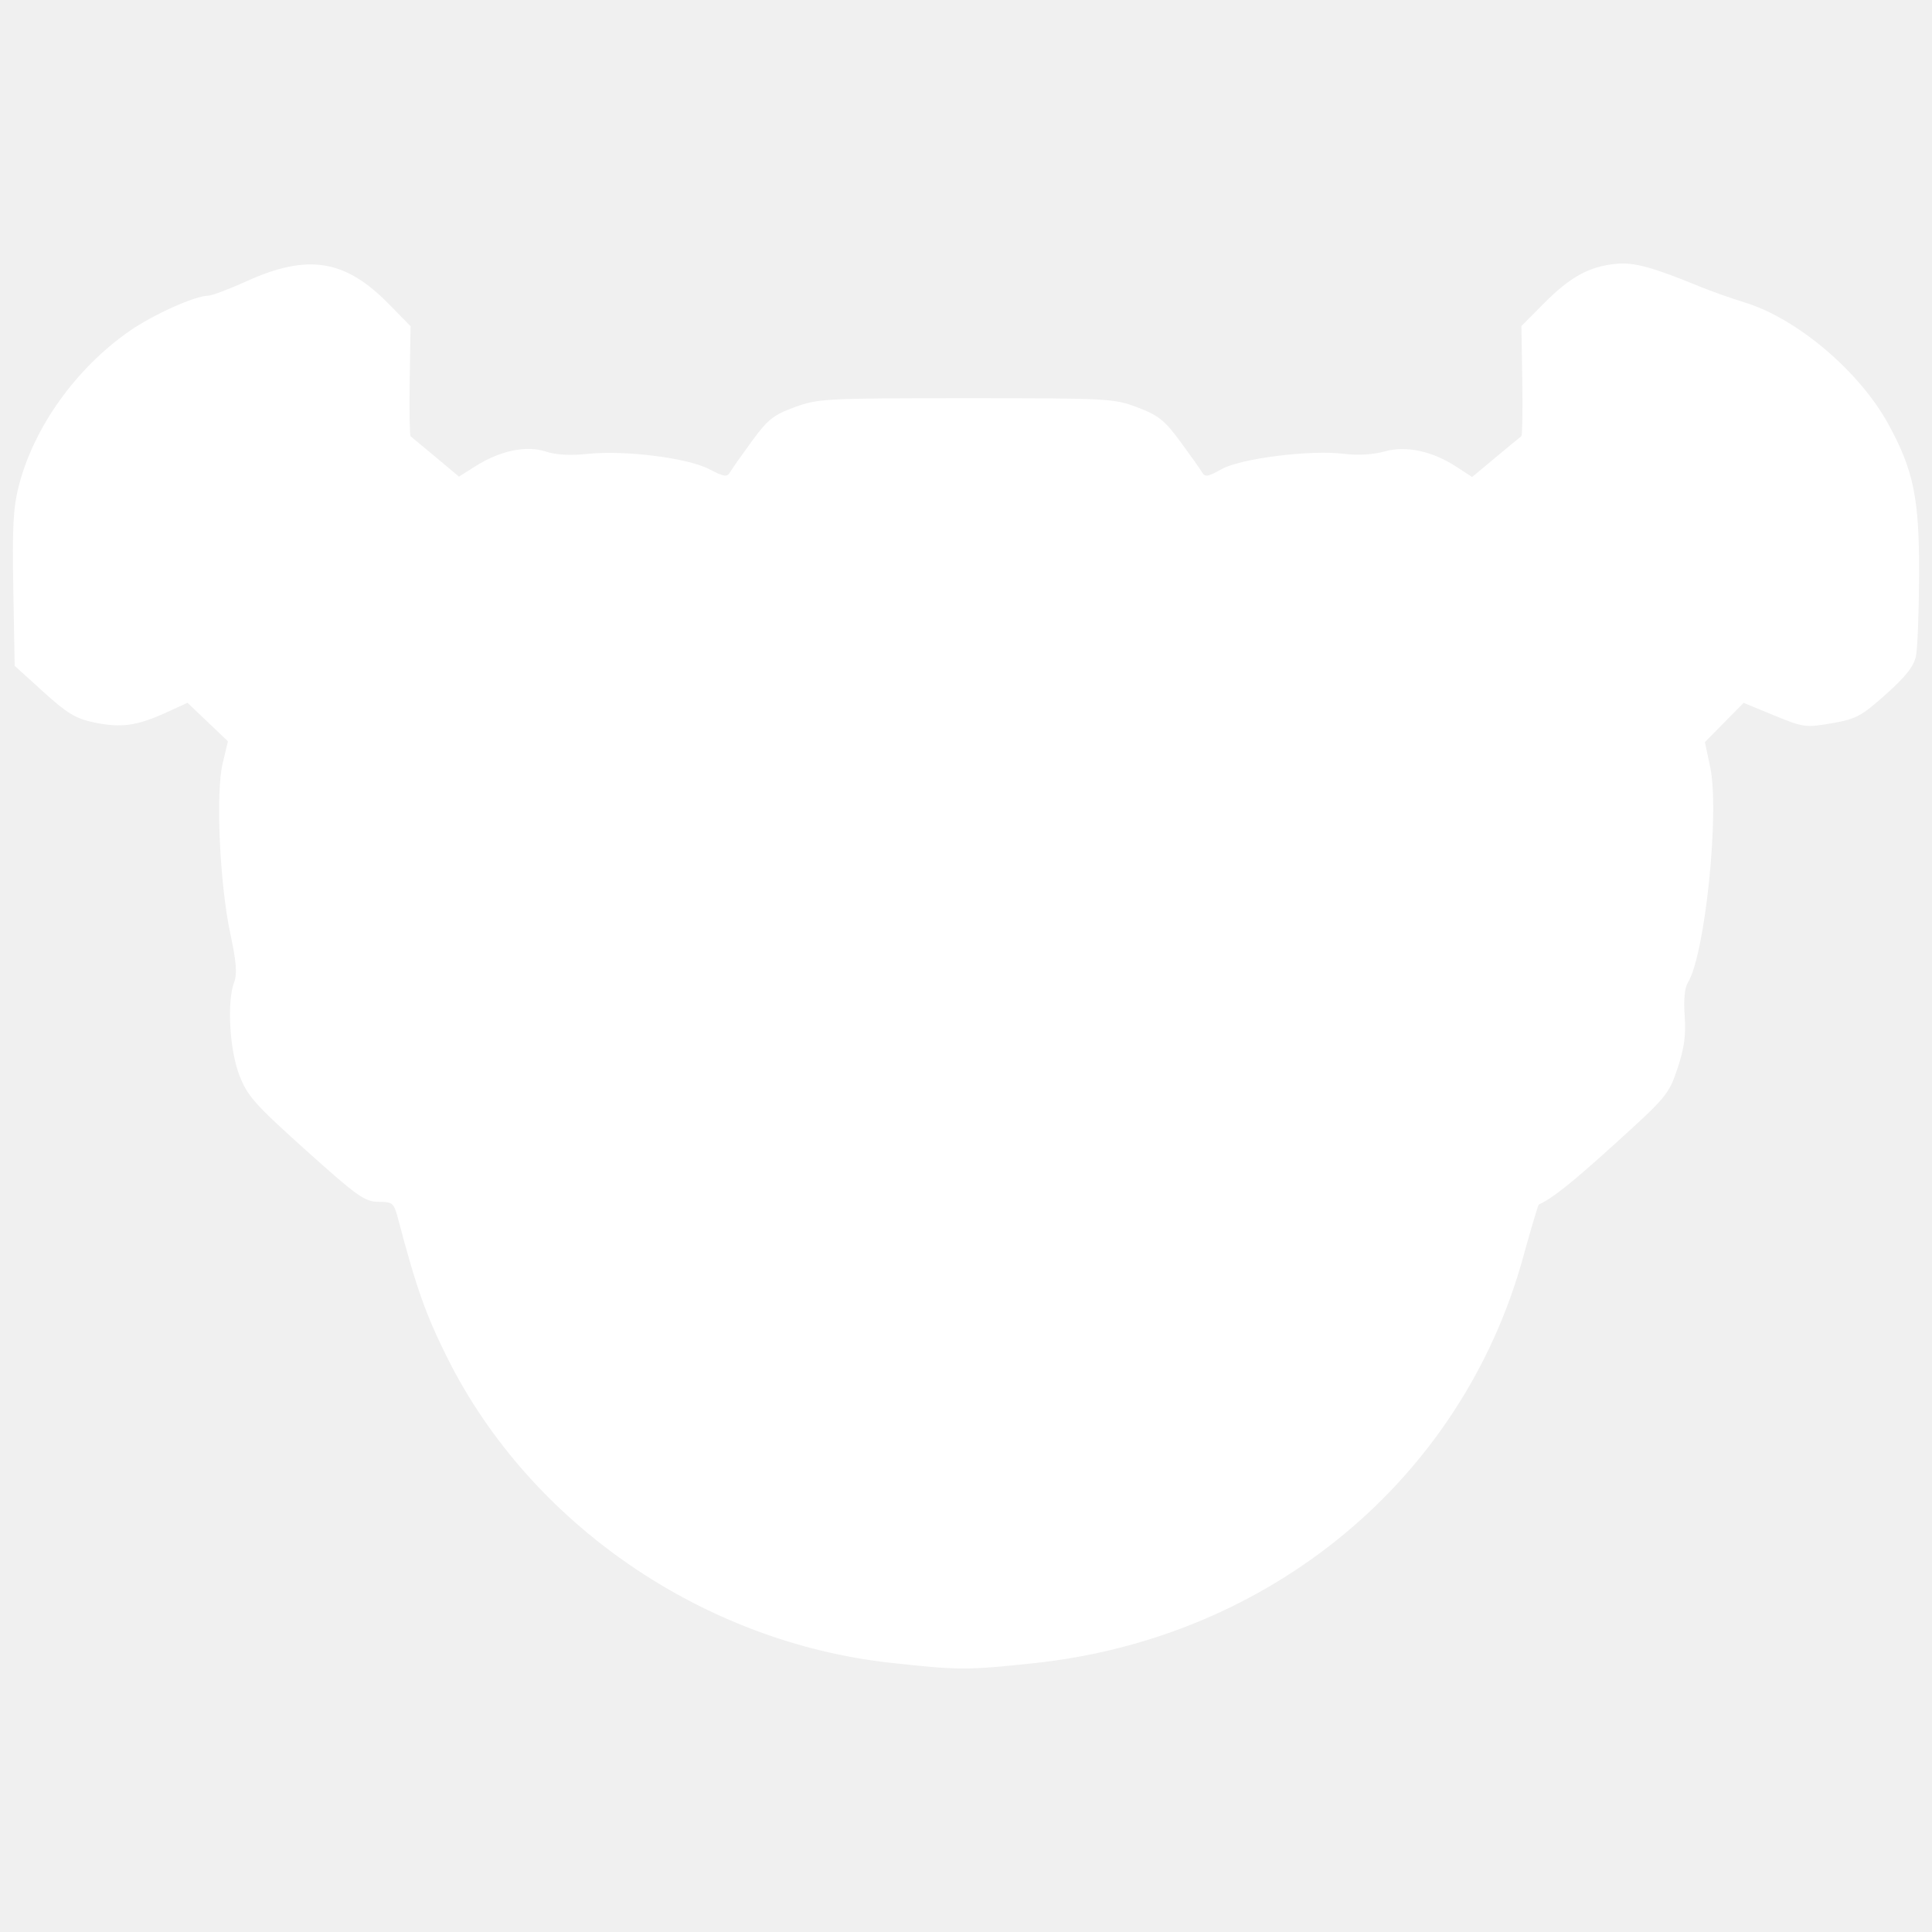
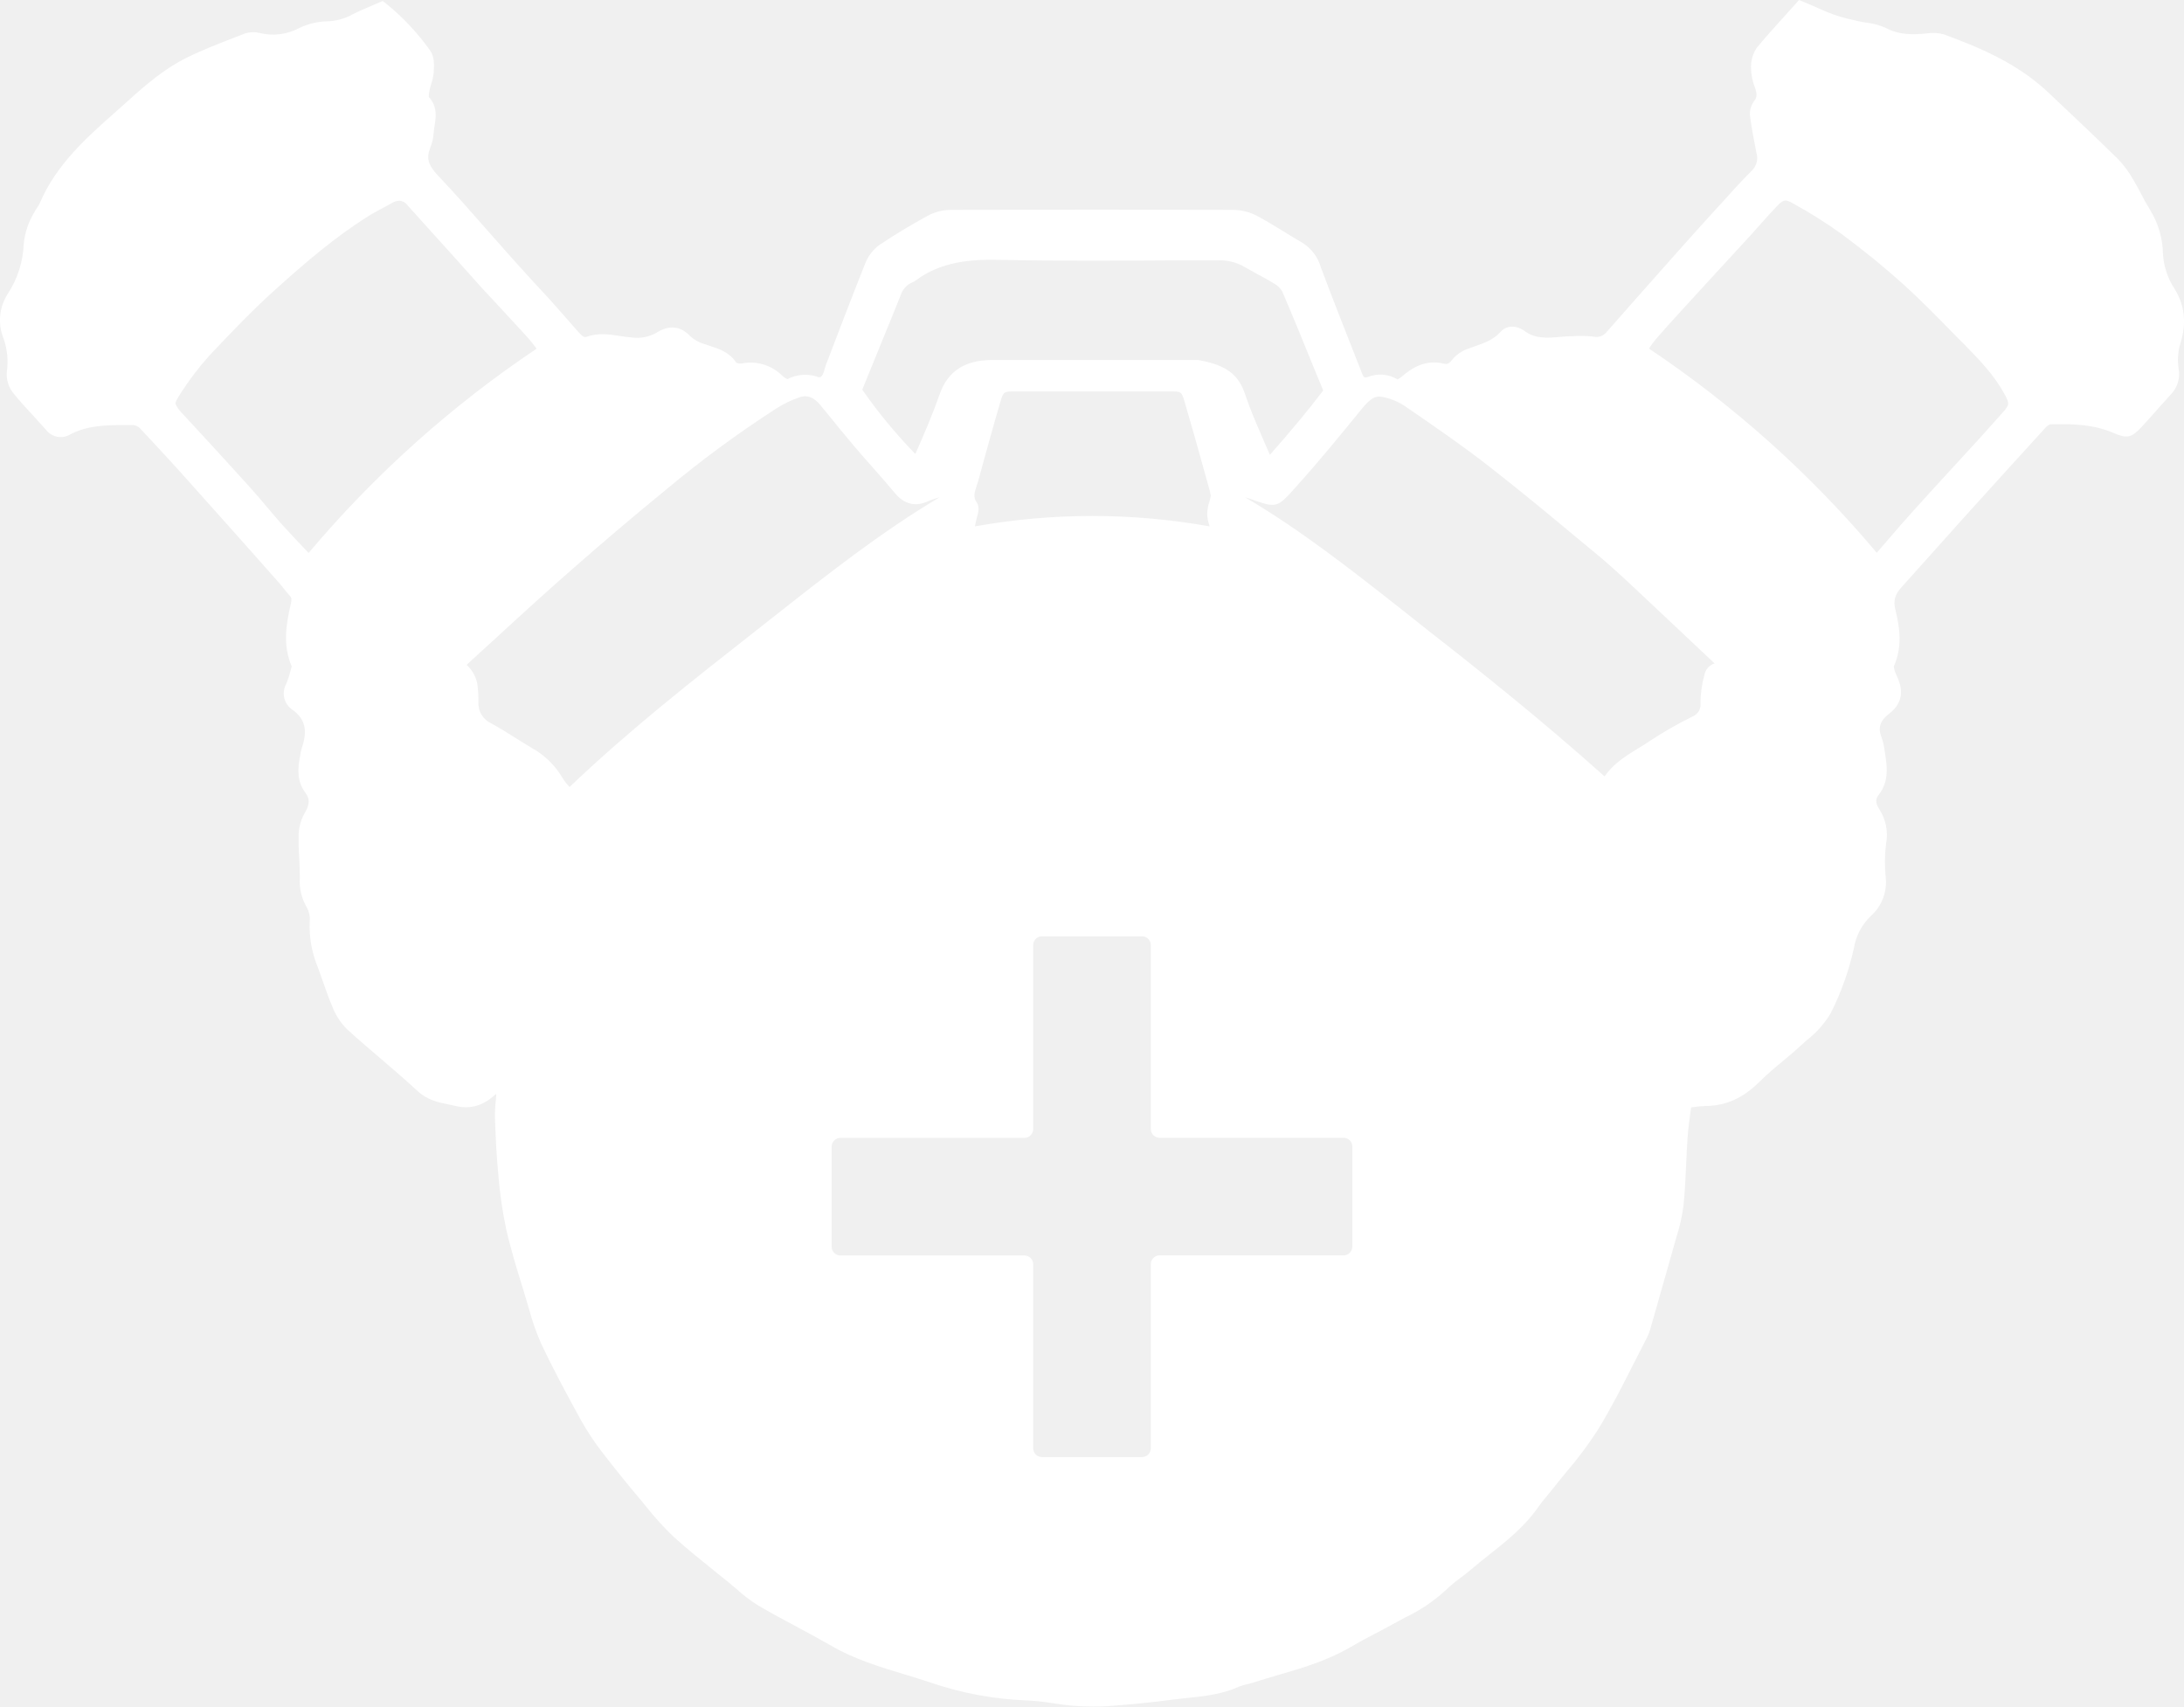
- <svg xmlns="http://www.w3.org/2000/svg" viewBox="0 0 256 256" height="256" width="256" id="Layer_1" version="1.1">
-   <style type="text/css">
- 	.st0{fill:#FFFFFF;}
-   </style>
-   <path class="st0" d="M 118.079,220.339 C 93.151,217.616 70.316,201.95 59.329,180.033 c -2.882,-5.749 -4.159,-9.343 -6.561,-18.464 -0.576,-2.189 -0.713,-2.31 -2.625,-2.322 -1.81,-0.012 -2.797,-0.714 -9.623,-6.846 -6.757,-6.07 -7.74,-7.177 -8.797,-9.903 -1.309,-3.377 -1.671,-9.783 -0.697,-12.343 0.419,-1.103 0.294,-2.693 -0.504,-6.42 -1.41,-6.583 -1.957,-18.646 -1.022,-22.565 l 0.701,-2.941 -2.678,-2.554 -2.678,-2.554 -2.875,1.316 C 18.165,96.178 16.031,96.471 12.491,95.735 10.043,95.225 8.914,94.546 5.747,91.674 L 1.944,88.225 1.762,78.05 C 1.613,69.717 1.75,67.22 2.522,64.26 4.537,56.53 10.088,48.793 17.149,43.874 c 3.145,-2.191 8.714,-4.692 10.447,-4.692 0.459,0 2.771,-0.875 5.139,-1.944 8.084,-3.65 13.017,-2.847 18.801,3.061 l 2.865,2.927 -0.114,7.204 c -0.063,3.962 -0.007,7.283 0.123,7.381 0.131,0.097 1.625,1.339 3.322,2.76 l 3.084,2.583 2.175,-1.373 c 3.274,-2.067 6.749,-2.798 9.3,-1.956 1.365,0.45 3.267,0.561 5.531,0.321 4.912,-0.52 13.242,0.515 16.113,2.003 2.023,1.049 2.404,1.102 2.817,0.397 0.263,-0.448 1.565,-2.3 2.895,-4.115 2.091,-2.854 2.855,-3.46 5.66,-4.483 3.106,-1.132 4.072,-1.183 22.727,-1.183 18.887,0 19.582,0.037 22.707,1.223 2.74,1.039 3.585,1.712 5.626,4.483 1.321,1.793 2.62,3.627 2.886,4.075 0.419,0.705 0.768,0.655 2.588,-0.37 2.543,-1.433 11.783,-2.597 16.216,-2.043 1.844,0.23 3.871,0.114 5.383,-0.309 2.887,-0.808 6.353,-0.064 9.605,2.064 l 2.018,1.32 3.144,-2.623 c 1.729,-1.442 3.251,-2.696 3.381,-2.787 0.131,-0.09 0.186,-3.411 0.123,-7.38 l -0.115,-7.216 3.019,-3.043 c 3.437,-3.465 5.99,-4.861 9.504,-5.198 2.414,-0.231 4.779,0.409 11.138,3.018 1.494,0.613 4.177,1.562 5.961,2.11 6.911,2.12 15.173,9.124 18.995,16.101 3.358,6.132 4.119,9.875 4.078,20.07 -0.02,4.859 -0.208,9.667 -0.42,10.684 -0.28,1.35 -1.358,2.718 -3.993,5.067 -3.264,2.909 -3.952,3.276 -7.189,3.83 -3.439,0.589 -3.738,0.548 -7.616,-1.048 l -4.037,-1.662 -2.564,2.603 -2.564,2.603 0.696,3.278 c 1.275,6.009 -0.675,24.911 -2.948,28.576 -0.429,0.691 -0.584,2.303 -0.426,4.431 0.186,2.503 -0.052,4.245 -0.944,6.926 -1.144,3.438 -1.476,3.84 -8.246,9.968 -5.837,5.284 -8.26,7.218 -10.143,8.094 -0.093,0.043 -1.037,3.218 -2.097,7.054 -8.115,29.37 -33.527,50.417 -64.869,53.725 -8.853,0.934 -9.861,0.932 -18.851,-0.05 z" />
+ <svg xmlns="http://www.w3.org/2000/svg" viewBox="0 0 472 368.81">
+   <defs>
+     <style>.st0{fill:#fff;}</style>
+   </defs>
+   <path class="st0" d="M470,62.48A15.44,15.44,0,0,1,467.46,55a18.9,18.9,0,0,0-2.79-9.65,40.58,40.58,0,0,1-2-3.57c-.53-1-1.06-2-1.67-3a21.83,21.83,0,0,0-3.2-4.34c-5-4.92-10.06-9.67-15.2-14.52-6.78-6.39-15.16-9.79-22.47-12.48a8.61,8.61,0,0,0-3.8-.21c-3.26.33-6,.26-8.69-1.15a13.58,13.58,0,0,0-4.32-1.19c-.67-.11-1.31-.21-1.91-.36l-1-.24a32.52,32.52,0,0,1-4-1.1c-1.5-.55-3-1.19-4.5-1.88L389.8.41l-1-.41-.69.78-2.49,2.76c-2.1,2.33-4.09,4.53-6,6.85A7.48,7.48,0,0,0,378.44,15a11.33,11.33,0,0,0,.82,3.88l.05.14c.48,1.43.41,2.14-.3,2.94a4.64,4.64,0,0,0-.75,3.5c.31,2.22.72,4.55,1.33,7.55a3.84,3.84,0,0,1-1.07,3.95c-2.32,2.31-4.53,4.77-6.68,7.16l-2,2.19c-2.29,2.51-4.74,5.25-7.51,8.36-5.61,6.32-10.28,11.58-15.1,17.07a2.82,2.82,0,0,1-2.91,1,25.5,25.5,0,0,0-4.78-.06l-.45,0c-.63,0-1.24.08-1.87.13-2.89.24-5.39.44-7.66-1.23-1.88-1.37-4-1.31-5.3.17-1.47,1.67-3.51,2.39-5.65,3.14-.57.2-1.14.39-1.7.61a7.9,7.9,0,0,0-3.18,2.37c-.65.85-1.2.85-1.66.73-4.09-1-7.05,1-9.17,2.83a8.27,8.27,0,0,1-.86.58h0a7.18,7.18,0,0,0-6.44-.53c-.7.24-.94,0-1.13-.5l-2.3-5.86c-2.25-5.69-4.56-11.58-6.73-17.4a9.18,9.18,0,0,0-4-5.27c-1.34-.77-2.7-1.6-4-2.41-1.85-1.13-3.74-2.3-5.69-3.34a11.25,11.25,0,0,0-5.15-1.34c-19.09-.06-39-.07-61,0a10.54,10.54,0,0,0-4.84,1.13c-3.83,2.08-7.42,4.24-10.66,6.42a8.94,8.94,0,0,0-3.1,4c-2.9,7.27-5.74,14.71-8.48,21.89L178,80.49c-.47,1.21-.86,1.06-1.17,1a8.3,8.3,0,0,0-6.67.45h0a5.81,5.81,0,0,1-1-.64,9.69,9.69,0,0,0-8.82-2.75,2.53,2.53,0,0,1-1.19-.14c-1.5-2.3-3.73-3-5.7-3.64-.47-.14-.92-.29-1.38-.46a7.88,7.88,0,0,1-2.83-1.59c-2.12-2.28-4.58-2.55-7.31-.84a8.38,8.38,0,0,1-5.33,1.06c-.83-.06-1.67-.19-2.57-.32-2.22-.35-4.73-.75-7.32.18-.47.17-.84-.08-1.88-1.24l-.2-.23c-.89-1-1.76-2-2.63-3s-1.76-2-2.65-3c-1.23-1.36-2.45-2.7-3.69-4-1.62-1.77-3.23-3.54-4.83-5.33-1.74-1.94-3.47-3.9-5.19-5.86-3.56-4.06-7.23-8.24-11-12.22-2.09-2.21-2.53-3.75-1.69-5.89a10,10,0,0,0,.77-3.27,13.93,13.93,0,0,1,.2-1.58c.3-1.84.67-4.12-1.25-6.22a6.44,6.44,0,0,1,.13-1.3,12.57,12.57,0,0,1,.38-1.49,11.64,11.64,0,0,0,.55-2.51c.11-1.71.16-3.49-.79-4.76A50.49,50.49,0,0,0,83.38.73L82.7.21l-.78.35-1.73.73c-1.32.56-2.68,1.14-4,1.82a12,12,0,0,1-5.55,1.5,14.59,14.59,0,0,0-6.18,1.55,11.92,11.92,0,0,1-8.2,1A6.07,6.07,0,0,0,53,7.21l-2.19.85c-3.49,1.35-7.09,2.75-10.51,4.44-4.79,2.37-8.82,5.85-12.54,9.21l-2.7,2.41C18.72,29.73,12.18,35.52,8.6,43.9a5.13,5.13,0,0,1-.6,1A11.42,11.42,0,0,0,7.34,46a16.23,16.23,0,0,0-2.21,6.69A21.15,21.15,0,0,1,1.7,63.47a10.51,10.51,0,0,0-.91,9.75,15.26,15.26,0,0,1,.69,7.14,6.47,6.47,0,0,0,1.17,4.32c1.59,2,3.31,3.85,5,5.67.76.83,1.52,1.67,2.27,2.51a4,4,0,0,0,5.3,1c3.63-1.9,7.62-2,11.84-2l1.64,0a2.37,2.37,0,0,1,1.42.57C34.57,97.14,39,102,42.77,106.26,48.35,112.48,54,118.83,59.46,125l.4.45c.49.56,1,1.12,1.43,1.7s.89,1.09,1.36,1.62c.34.38.44.7.21,1.7-1,4.33-1.82,8.94.18,13.53a5.26,5.26,0,0,1-.15.6l-.16.59a19.51,19.51,0,0,1-.85,2.58,4.24,4.24,0,0,0,1.34,5.63c2.71,1.95,3.32,4.42,2,8.28a9.17,9.17,0,0,0-.33,1.49c0,.16,0,.32-.08.47-.48,2.53-.66,5.22,1.2,7.7.95,1.27.94,2.42,0,4.1a10.11,10.11,0,0,0-1.46,4.72c-.05,1.78,0,3.58.12,5.32.06,1.36.13,2.76.13,4.12a11.26,11.26,0,0,0,1.59,6.66,5.12,5.12,0,0,1,.54,2.91,23.25,23.25,0,0,0,1.72,9.79c.4,1.06.79,2.16,1.16,3.22.61,1.76,1.24,3.58,2,5.34A14,14,0,0,0,75,222.44c2.35,2.14,4.8,4.24,7.17,6.26,2.68,2.29,5.44,4.65,8.06,7.07,2.14,2,4.52,2.47,6.82,2.95l1.4.3c4.16,1,6.88-.88,8.79-2.63,0,.16,0,.3,0,.45l-.09,1a24.53,24.53,0,0,0-.17,3.46l0,.63c.15,3.84.31,7.81.7,11.72a91.38,91.38,0,0,0,1.72,12c1,4.41,2.36,8.8,3.66,13,.27.91.55,1.82.82,2.73.15.49.29,1,.44,1.49A51.92,51.92,0,0,0,117,290.5c2.48,5.21,5.15,10.22,8.4,16.15a57.33,57.33,0,0,0,4.69,7.13c2.95,3.85,6,7.59,8.68,10.74l1,1.24a63.33,63.33,0,0,0,5.87,6.42c2.84,2.58,5.87,5,8.81,7.37l3.22,2.6c.53.43,1,.88,1.58,1.33a31.57,31.57,0,0,0,4.57,3.47c2.74,1.61,5.56,3.13,8.3,4.59,2.5,1.34,5.08,2.73,7.57,4.16,5,2.9,10.49,4.56,15.77,6.15,1.82.56,3.71,1.13,5.53,1.74A72.83,72.83,0,0,0,222,367.5a45.77,45.77,0,0,1,5.45.59c1.47.22,3,.44,4.52.56s2.84.16,4.24.16,2.64,0,3.94-.14c4.57-.33,9.08-.79,13.39-1.36,1-.13,2.08-.24,3.12-.35,3.67-.39,7.47-.79,11.08-2.43a11.68,11.68,0,0,1,1.66-.51c.44-.1.88-.21,1.31-.35,1.78-.57,3.61-1.1,5.39-1.63,5.25-1.52,10.67-3.11,15.64-6,1.73-1,3.53-2,5.28-2.89,1.4-.73,2.85-1.49,4.26-2.28.77-.43,1.55-.85,2.34-1.27a35.11,35.11,0,0,0,8.9-6,27.93,27.93,0,0,1,3.06-2.55c.71-.54,1.46-1.1,2.17-1.71,1.27-1.09,2.63-2.17,3.94-3.21,3.87-3.07,7.88-6.23,10.85-10.56.51-.74,1.09-1.44,1.72-2.19.39-.47.78-.93,1.16-1.42,1-1.28,2.05-2.56,3.08-3.81a83.37,83.37,0,0,0,6.89-9.24c2.82-4.62,5.31-9.52,7.7-14.27,1-1.88,1.91-3.77,2.89-5.64a10.8,10.8,0,0,0,.79-2.17l1-3.5c1.31-4.61,2.68-9.38,4-14.08.16-.59.33-1.19.5-1.77a39.59,39.59,0,0,0,1.56-6.89c.31-3,.45-6.06.58-9,.08-1.91.17-3.89.31-5.83.12-1.75.36-3.53.6-5.25.06-.4.11-.79.16-1.18l.46-.06a24.78,24.78,0,0,1,2.8-.25c4.34-.06,8-1.73,11.54-5.25,1.55-1.54,3.27-3,4.94-4.38,1.33-1.11,2.7-2.25,4-3.46l1.37-1.22a20.39,20.39,0,0,0,5.06-5.75,59.6,59.6,0,0,0,5-14,12.42,12.42,0,0,1,3.67-7,9.78,9.78,0,0,0,3.22-8.33,31.32,31.32,0,0,1,.07-7.26,10.21,10.21,0,0,0-1.49-7.53c-1-1.53-.63-2.38-.14-3,2.37-3,1.83-6.37,1.4-9.06,0-.21-.07-.42-.11-.64a11.51,11.51,0,0,0-.66-2.85c-.8-2-.3-3.51,1.61-5,2.76-2.11,3.33-4.77,1.75-8.12-.79-1.66-.66-2.21-.66-2.21,1.88-4.22,1.25-8.38.3-12.27-.47-1.88-.09-3.21,1.4-4.85l5.65-6.3q3.57-4,7.16-8c5.48-6.07,11.87-13.13,18.24-20.1a2.61,2.61,0,0,1,1-.73c4.47-.12,9.19-.08,13.58,1.81,3.1,1.33,4,1.14,6.29-1.35,1.27-1.37,2.51-2.77,3.71-4.13l2.6-2.89a6.25,6.25,0,0,0,1.6-5.44,12.59,12.59,0,0,1,.34-5.38C472.58,70,472.22,66.09,470,62.48ZM432.83,89.14l-1.55,1.74c-1.31,1.46-2.61,2.92-3.93,4.37L422.07,101c-3,3.23-6,6.57-9,9.88-1.56,1.73-3.11,3.52-4.6,5.26-.95,1.11-1.9,2.22-2.87,3.32a235.69,235.69,0,0,0-49.23-44.13,23.17,23.17,0,0,1,1.46-2c1.81-2.1,3.72-4.19,5.57-6.21l.1-.11,7.4-8.08,7.36-8,2.17-2.43c1.15-1.29,2.32-2.62,3.54-3.87,1.49-1.56,1.82-1.62,3.49-.69A99.9,99.9,0,0,1,398,50.57c4.88,3.62,9.37,7.28,13.37,10.9s7.76,7.48,11.44,11.26l2,2c3.38,3.45,6.35,6.62,8.45,10.54C434.32,87.2,434.28,87.53,432.83,89.14ZM248.71,313a1.9,1.9,0,0,1-1.91,1.9H225.19a1.9,1.9,0,0,1-1.9-1.9V273.23a1.9,1.9,0,0,0-1.9-1.9H181.63a1.9,1.9,0,0,1-1.9-1.9V247.82a1.9,1.9,0,0,1,1.9-1.9h39.76a1.9,1.9,0,0,0,1.9-1.9V204.26a1.9,1.9,0,0,1,1.9-1.91H246.8a1.9,1.9,0,0,1,1.91,1.91V244a1.9,1.9,0,0,0,1.9,1.9h39.76a1.9,1.9,0,0,1,1.9,1.9v21.61a1.9,1.9,0,0,1-1.9,1.9H250.61a1.9,1.9,0,0,0-1.9,1.9ZM37.92,87.29c-.06-.38.41-1.18,1.11-2.27A62.5,62.5,0,0,1,45.2,76.9c4.56-4.84,9.45-10,14.72-14.69,6-5.39,12.51-11,19.72-15.52,1.32-.82,2.76-1.57,4.14-2.3l1-.56a3.25,3.25,0,0,1,1.51-.45,2.38,2.38,0,0,1,1.79,1c2.27,2.54,4.59,5.1,6.83,7.57l3.79,4.2c.87,1,1.73,1.93,2.59,2.89,1.32,1.48,2.63,3,4,4.43s2.61,2.83,3.92,4.23c1.61,1.73,3.28,3.53,4.89,5.31a26.65,26.65,0,0,1,1.8,2.26l.07.09a236.62,236.62,0,0,0-49.27,44.14l-1.08-1.13c-1.57-1.65-3.17-3.35-4.71-5.06-1.12-1.24-2.22-2.55-3.28-3.81s-2.33-2.77-3.55-4.12c-4.73-5.24-9.58-10.51-14.56-15.9A7.23,7.23,0,0,1,37.92,87.29Zm148.43-3.07,1.3-3.2c1.38-3.37,2.78-6.81,4.17-10.24l.32-.76c.85-2.08,1.7-4.16,2.52-6.25A4.51,4.51,0,0,1,197.21,61a2.23,2.23,0,0,0,.6-.32c5.53-4.18,12-4.65,18.08-4.52,12.67.26,25.56.19,38,.11l9.37,0a10.44,10.44,0,0,1,5.59,1.36c1,.57,2,1.1,2.93,1.63,1.21.65,2.46,1.33,3.63,2.05A4.35,4.35,0,0,1,277.12,63c2.4,5.61,4.75,11.35,7,16.91.62,1.49,1.23,3,1.85,4.48-3.35,4.4-6.94,8.72-11.53,13.91l-.16-.39c-.47-1.11-1-2.23-1.45-3.34-1.36-3.13-2.76-6.36-3.83-9.6-1.66-5.06-5.66-6.28-9.61-7.09a3.38,3.38,0,0,0-.75-.07H245.91c-10.4,0-21.17,0-31.75,0-5.74.06-9.38,2.49-11.1,7.44-1.44,4.15-3.23,8.3-5,12.31l-.24.55A110.8,110.8,0,0,1,186.35,84.22Zm24.72,24.34c-.75-1.08-.51-2,0-3.58.12-.35.22-.71.33-1l.47-1.74c1.38-5,2.8-10.22,4.3-15.29.71-2.35.71-2.35,3.26-2.36l16.68,0,16.65,0c2.59,0,2.59,0,3.28,2.33,1.43,4.84,2.81,9.79,4.14,14.58q.68,2.44,1.36,4.89l0,.15a3.26,3.26,0,0,1,.14.62,10.45,10.45,0,0,1-.31,1.26,8.75,8.75,0,0,0-.47,2.78,9.06,9.06,0,0,0,.53,2.56,144.09,144.09,0,0,0-50.73,0c.1-.43.19-.85.26-1.28l.17-.68C211.44,110.76,211.76,109.54,211.07,108.56ZM294,88.74c1.57-1.94,2.81-3.29,4.56-3a13.33,13.33,0,0,1,5.33,2.21c5.81,4,12,8.23,17.87,12.81,6.44,5,12.84,10.31,19,15.44l3.93,3.25c2.32,1.91,4.79,4.11,7.78,6.91,5.79,5.42,11.56,10.88,17.34,16.32l.75.7-.19.06a3.19,3.19,0,0,0-2,2.35,23.5,23.5,0,0,0-.87,6.08,2.79,2.79,0,0,1-1.76,3,86.32,86.32,0,0,0-9.56,5.52c-.72.48-1.46.93-2.24,1.41-2.59,1.58-5.25,3.22-7.16,6-13.56-12.14-26.95-22.81-38.32-31.69L303,131.78c-10.75-8.47-21.85-17.21-33.93-24.32l1,.32c.58.19,1.08.37,1.53.53,4.2,1.47,4.78,1.07,8-2.55l.58-.65C285.1,99.67,289.82,93.86,294,88.74Zm-121.12-2.9c.59-.19,2.39-.78,4.43,1.73l1.65,2c1.85,2.29,3.76,4.65,5.71,6.94,1.35,1.59,2.76,3.18,4.12,4.72,1.54,1.74,3.13,3.55,4.64,5.36,2,2.4,4.43,3,7.14,1.73a17.3,17.3,0,0,1,2.21-.77l.28-.08C190.41,115,178.81,124.14,167.57,133l-5.09,4c-13.12,10.31-26.67,20.95-39.39,33.09a12.58,12.58,0,0,1-1.54-2,17.54,17.54,0,0,0-6.67-6.47c-1.19-.7-2.38-1.45-3.54-2.18-1.66-1.05-3.39-2.13-5.15-3.1a4.73,4.73,0,0,1-2.8-4.53v-.36a18.27,18.27,0,0,0-.13-2.74,7.2,7.2,0,0,0-2.41-5c.18-.19.36-.37.54-.53l6.12-5.59c5.42-5,11-10.08,16.64-15,6-5.26,12.34-10.67,19.53-16.55a239.58,239.58,0,0,1,24-17.7A23.19,23.19,0,0,1,172.86,85.84Z" />
</svg>
